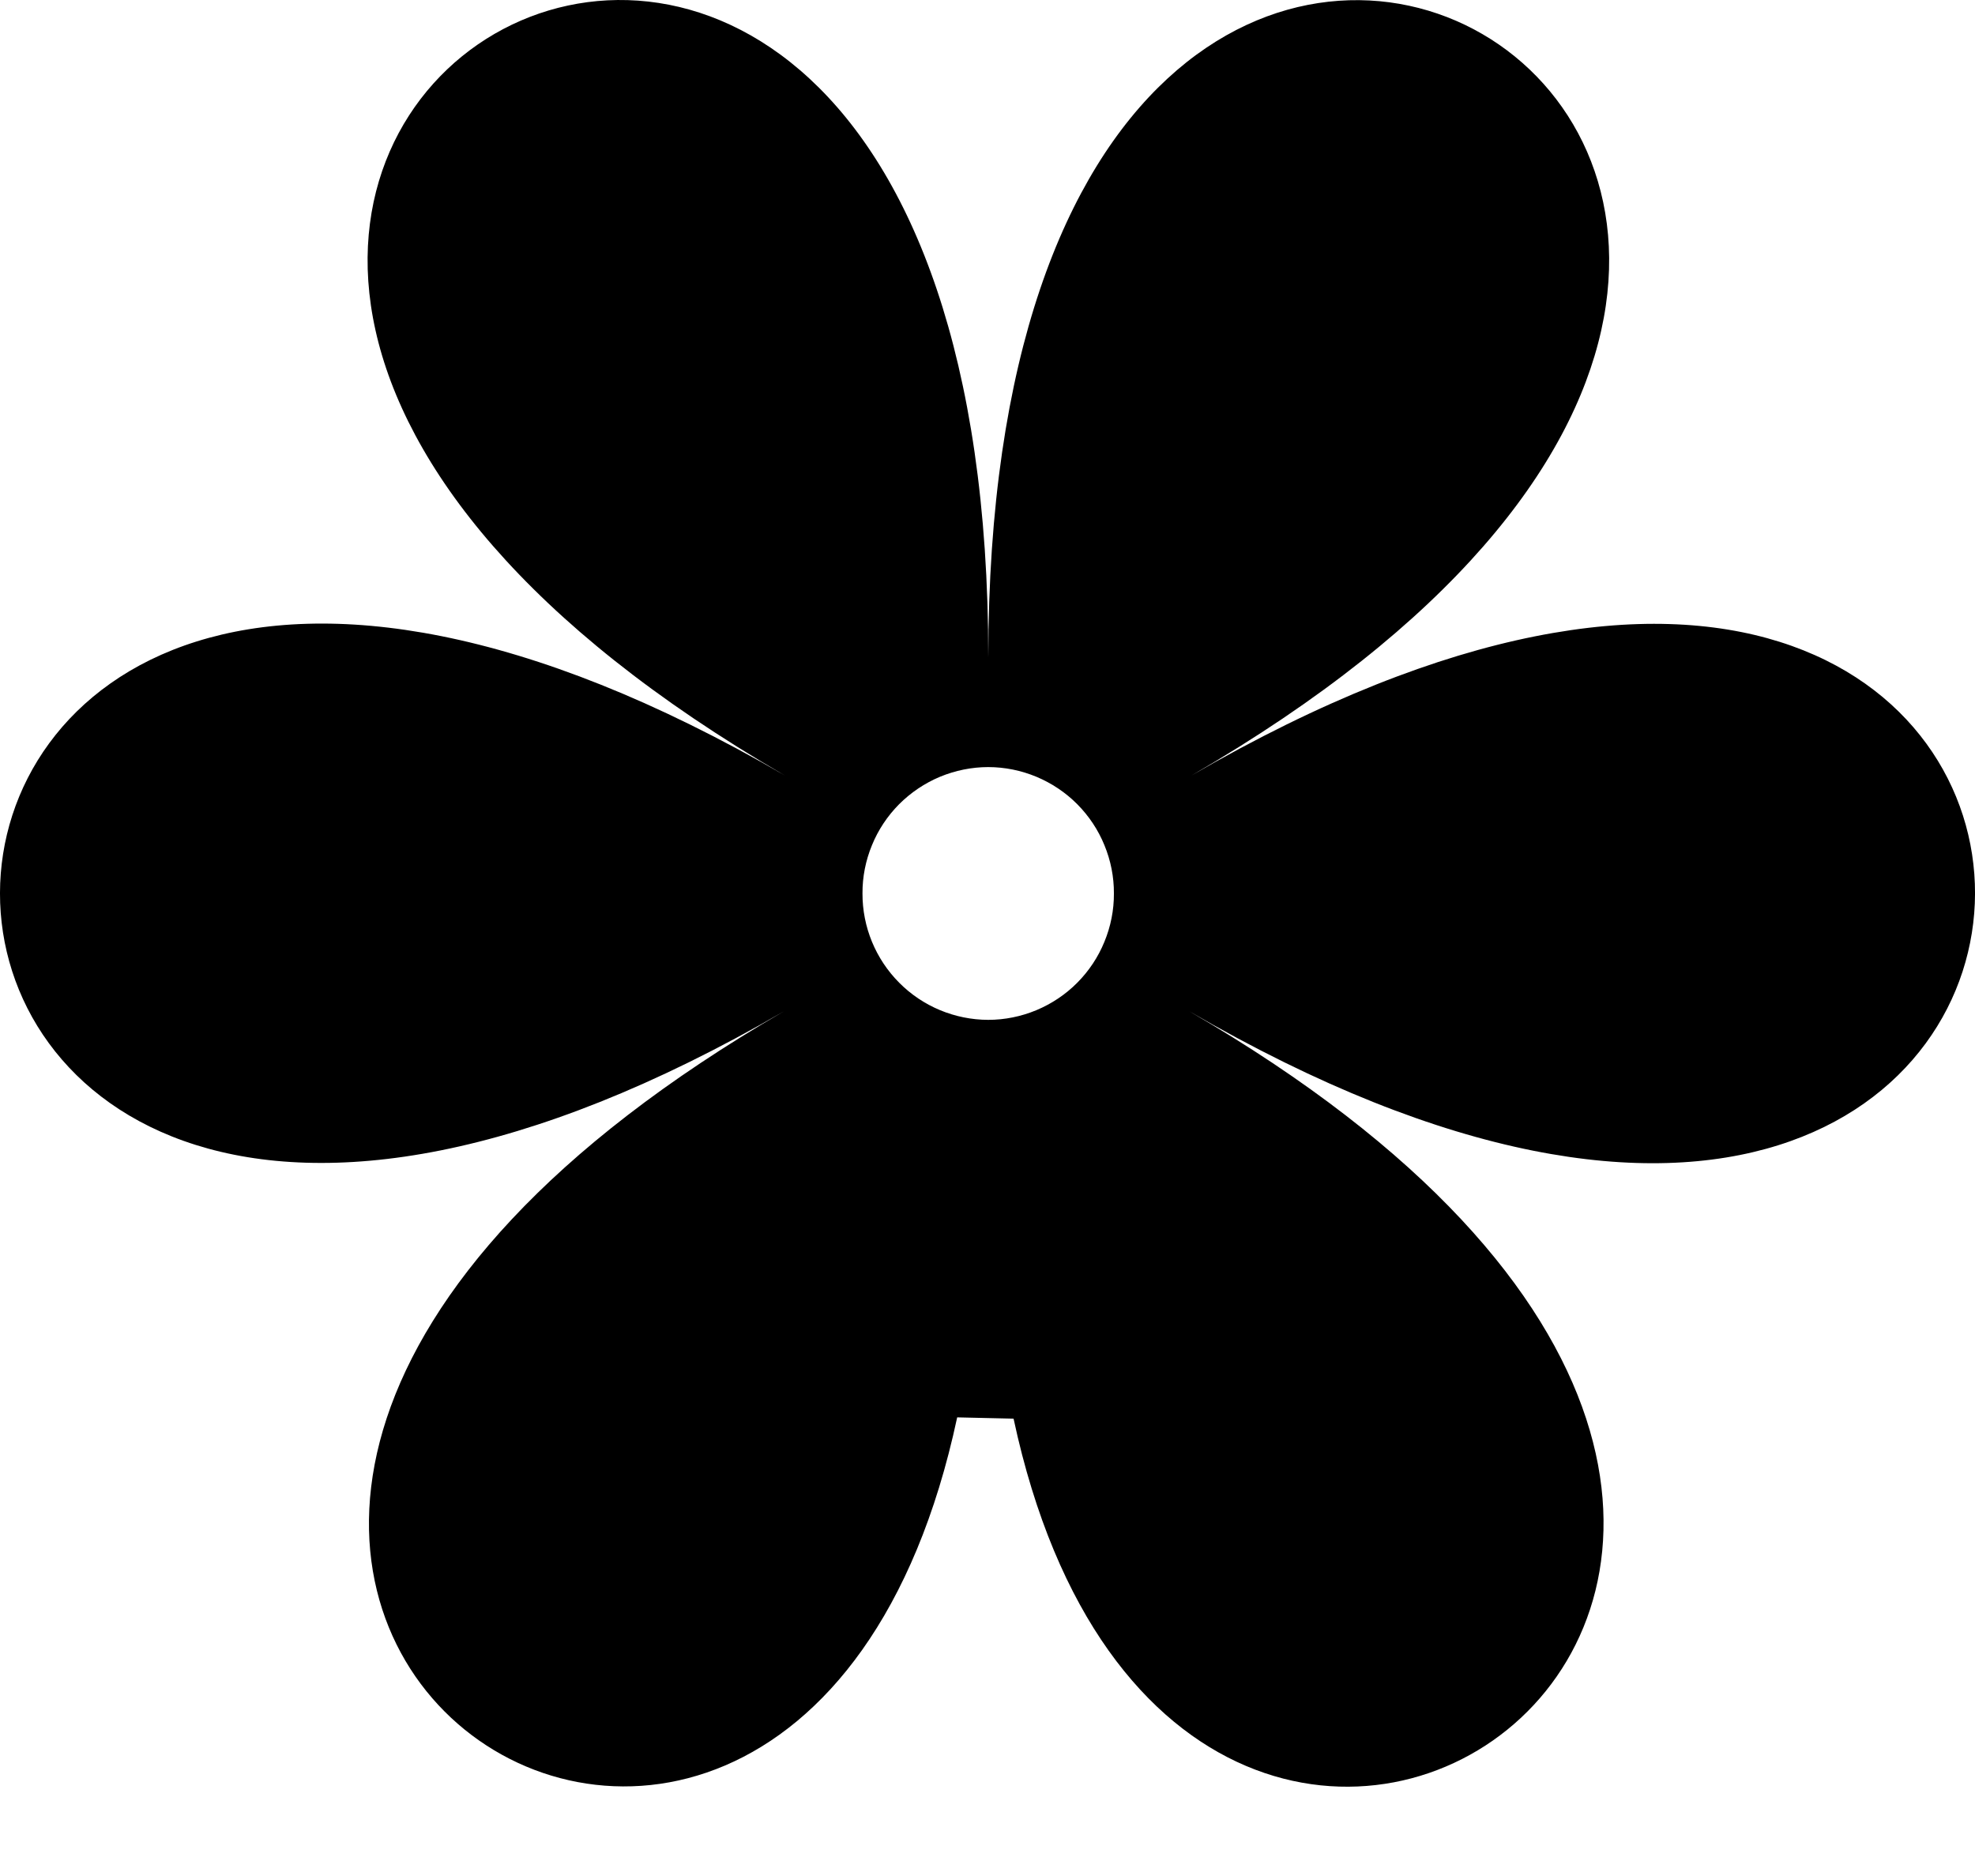
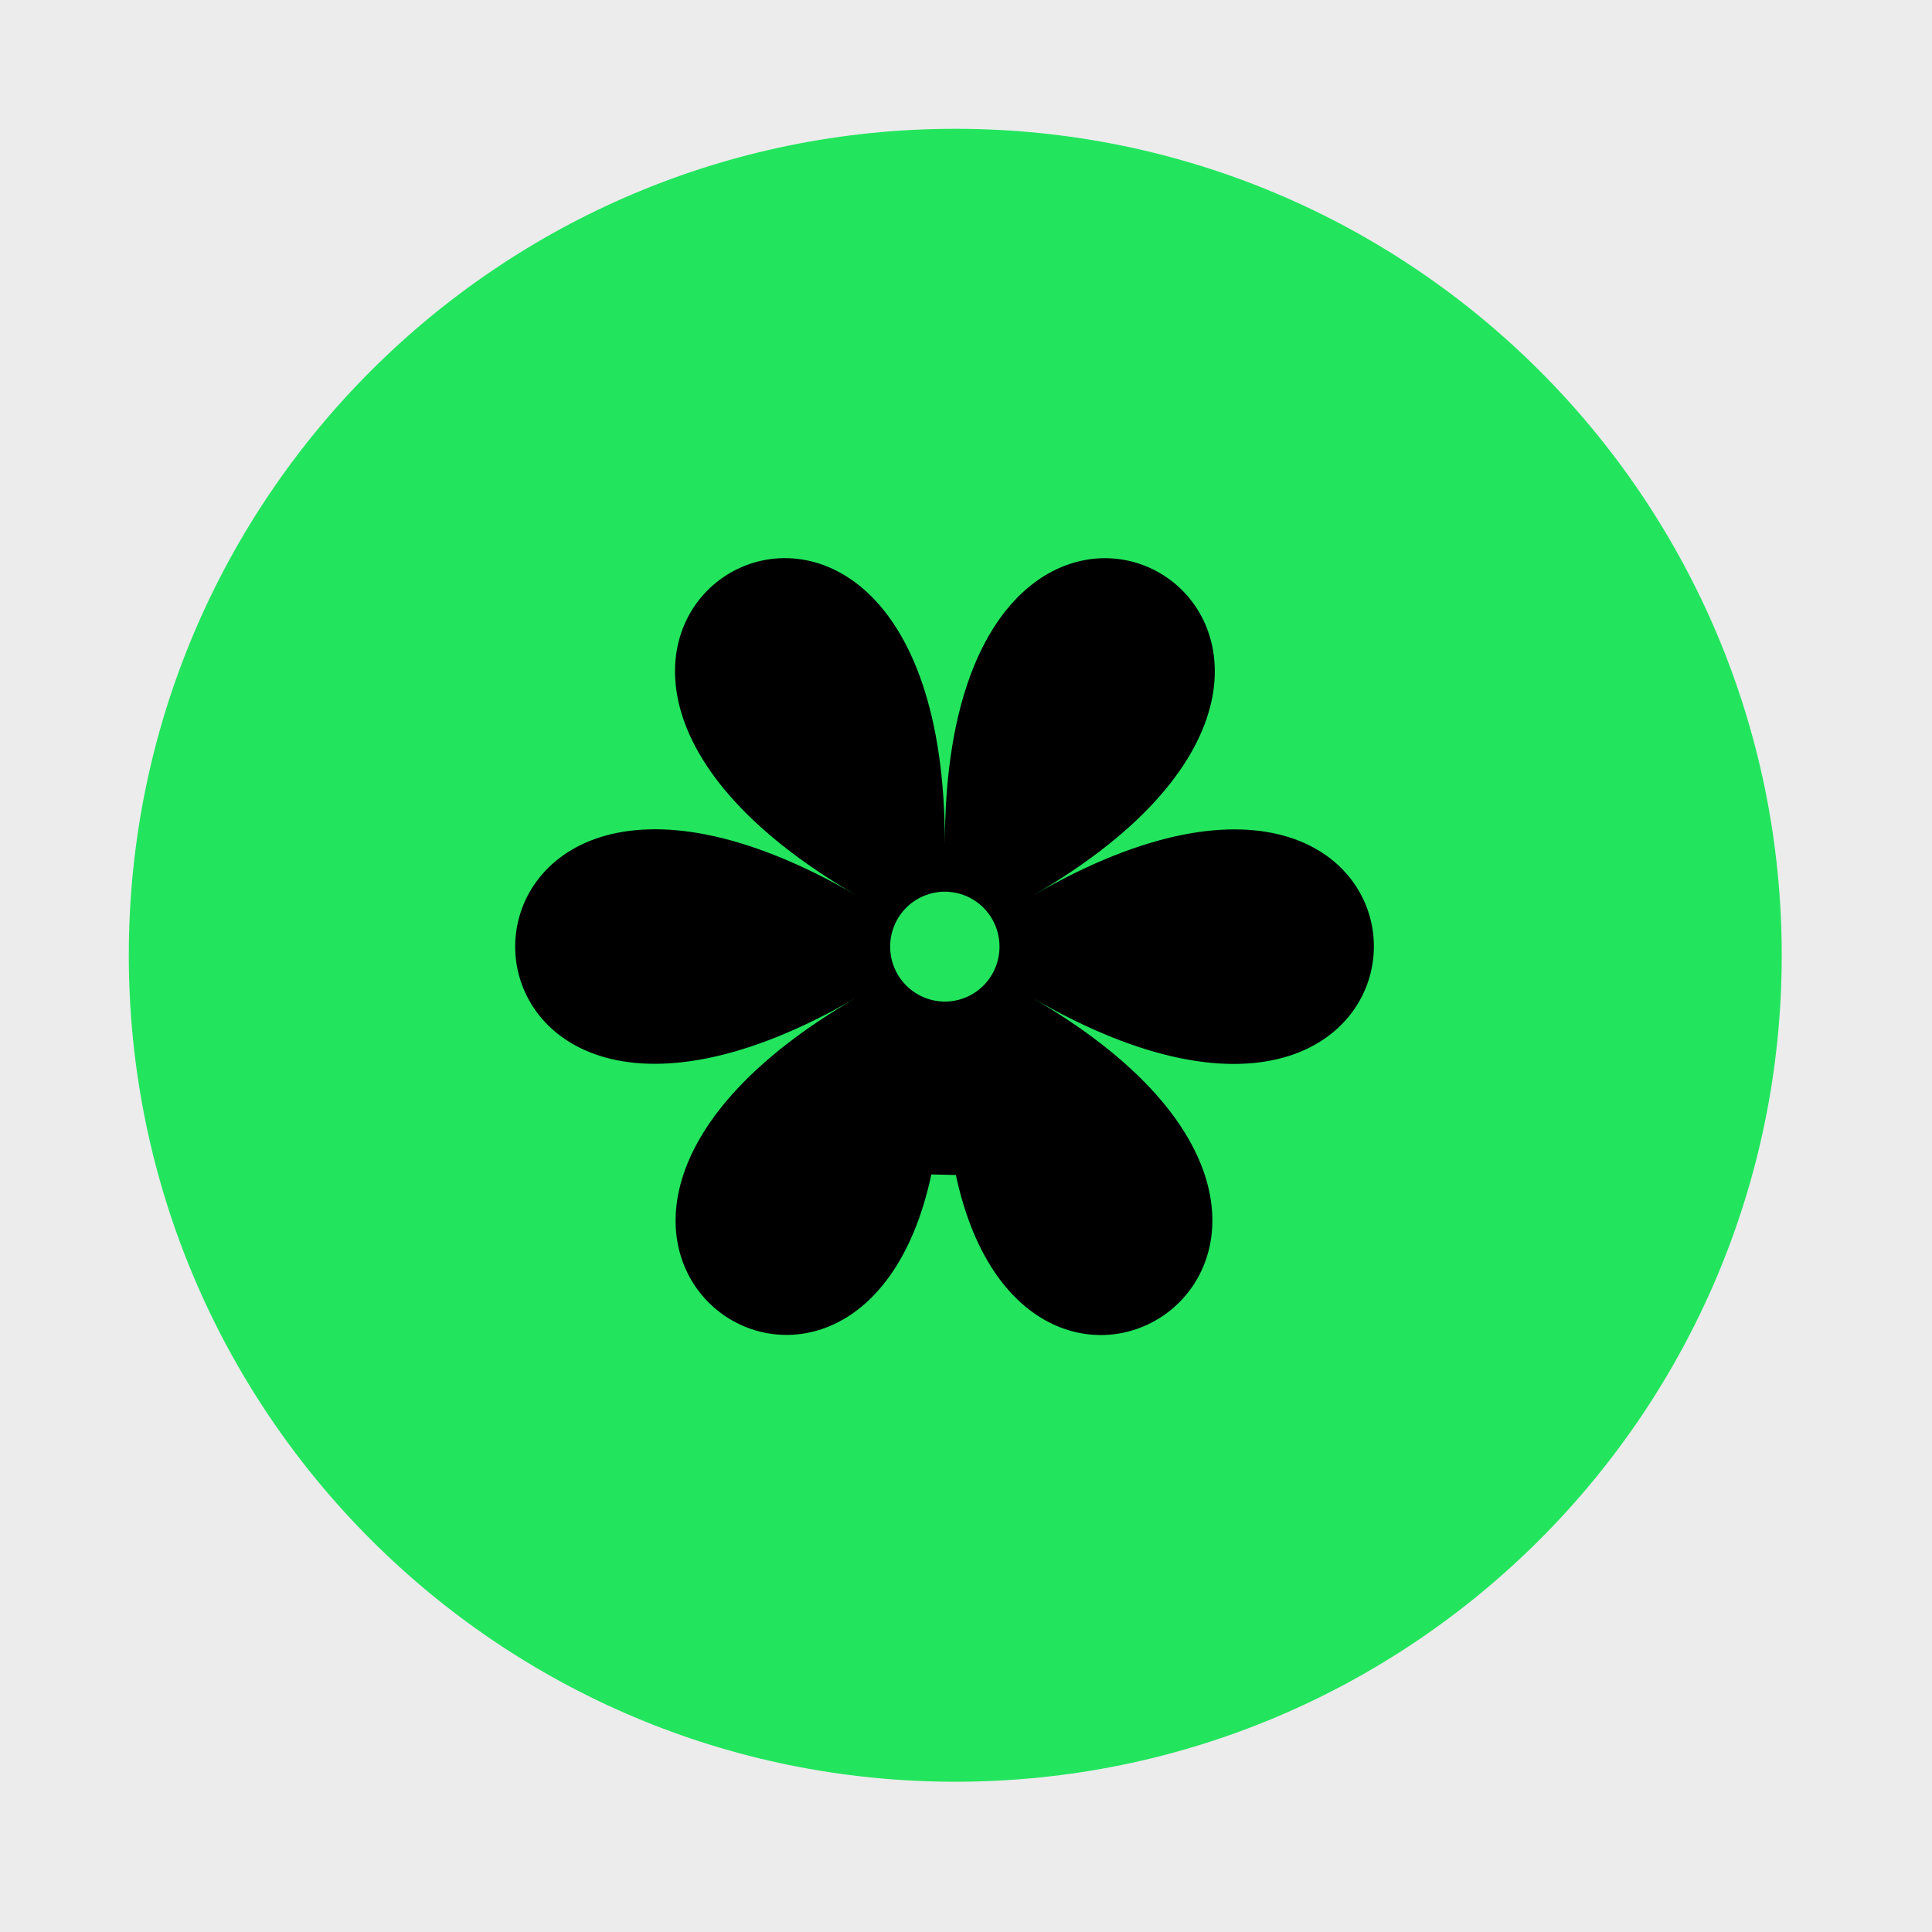
- <svg xmlns="http://www.w3.org/2000/svg" width="20" height="19" viewBox="0 0 20 19" fill="none">
-   <path d="M10.264 14.368C11.979 22.373 21.654 15.82 12.045 10.243C22.636 16.39 22.661 1.712 12.066 7.854C22.661 1.712 10.011 -5.63 10.008 6.659C10.011 -5.63 -2.642 1.707 7.948 7.854C-2.642 1.706 -2.654 16.385 7.939 10.242C-1.676 15.816 7.978 22.377 9.693 14.355L10.264 14.368ZM8.734 9.049C8.733 8.881 8.766 8.715 8.83 8.56C8.893 8.405 8.987 8.264 9.105 8.145C9.224 8.026 9.364 7.932 9.519 7.867C9.674 7.803 9.84 7.769 10.007 7.769C10.175 7.769 10.341 7.803 10.495 7.867C10.65 7.932 10.791 8.026 10.909 8.145C11.027 8.264 11.121 8.405 11.184 8.56C11.248 8.715 11.281 8.881 11.28 9.049C11.281 9.217 11.248 9.383 11.184 9.538C11.121 9.693 11.027 9.834 10.909 9.953C10.791 10.072 10.65 10.166 10.495 10.231C10.341 10.295 10.175 10.329 10.007 10.329C9.669 10.328 9.344 10.193 9.106 9.953C8.867 9.713 8.733 9.388 8.734 9.049Z" fill="black" />
+ <svg xmlns="http://www.w3.org/2000/svg" width="45" height="45" viewBox="0 0 45 45" fill="none">
+   <rect width="45" height="45" fill="#ECECEC" />
+   <circle cx="22.25" cy="22.25" r="19.25" fill="#22E55D" />
+   <path d="M22.264 27.368C23.979 35.373 33.654 28.82 24.045 23.243C34.636 29.39 34.661 14.712 24.066 20.854C34.661 14.712 22.011 7.37 22.008 19.659C22.011 7.37 9.358 14.707 19.948 20.854C9.358 14.706 9.346 29.385 19.939 23.242C10.324 28.816 19.978 35.377 21.693 27.355L22.264 27.368ZM20.734 22.049C20.733 21.881 20.766 21.715 20.83 21.56C20.893 21.405 20.987 21.264 21.105 21.145C21.224 21.026 21.364 20.932 21.519 20.867C21.674 20.803 21.84 20.769 22.007 20.769C22.175 20.77 22.341 20.803 22.495 20.867C22.65 20.932 22.791 21.026 22.909 21.145C23.027 21.264 23.121 21.405 23.184 21.56C23.248 21.715 23.281 21.881 23.28 22.049C23.281 22.217 23.248 22.383 23.184 22.538C23.121 22.693 23.027 22.834 22.909 22.953C22.791 23.072 22.65 23.166 22.495 23.231C22.341 23.295 22.175 23.329 22.007 23.329C21.669 23.328 21.345 23.192 21.106 22.953C20.867 22.712 20.733 22.388 20.734 22.049Z" fill="black" />
</svg>
